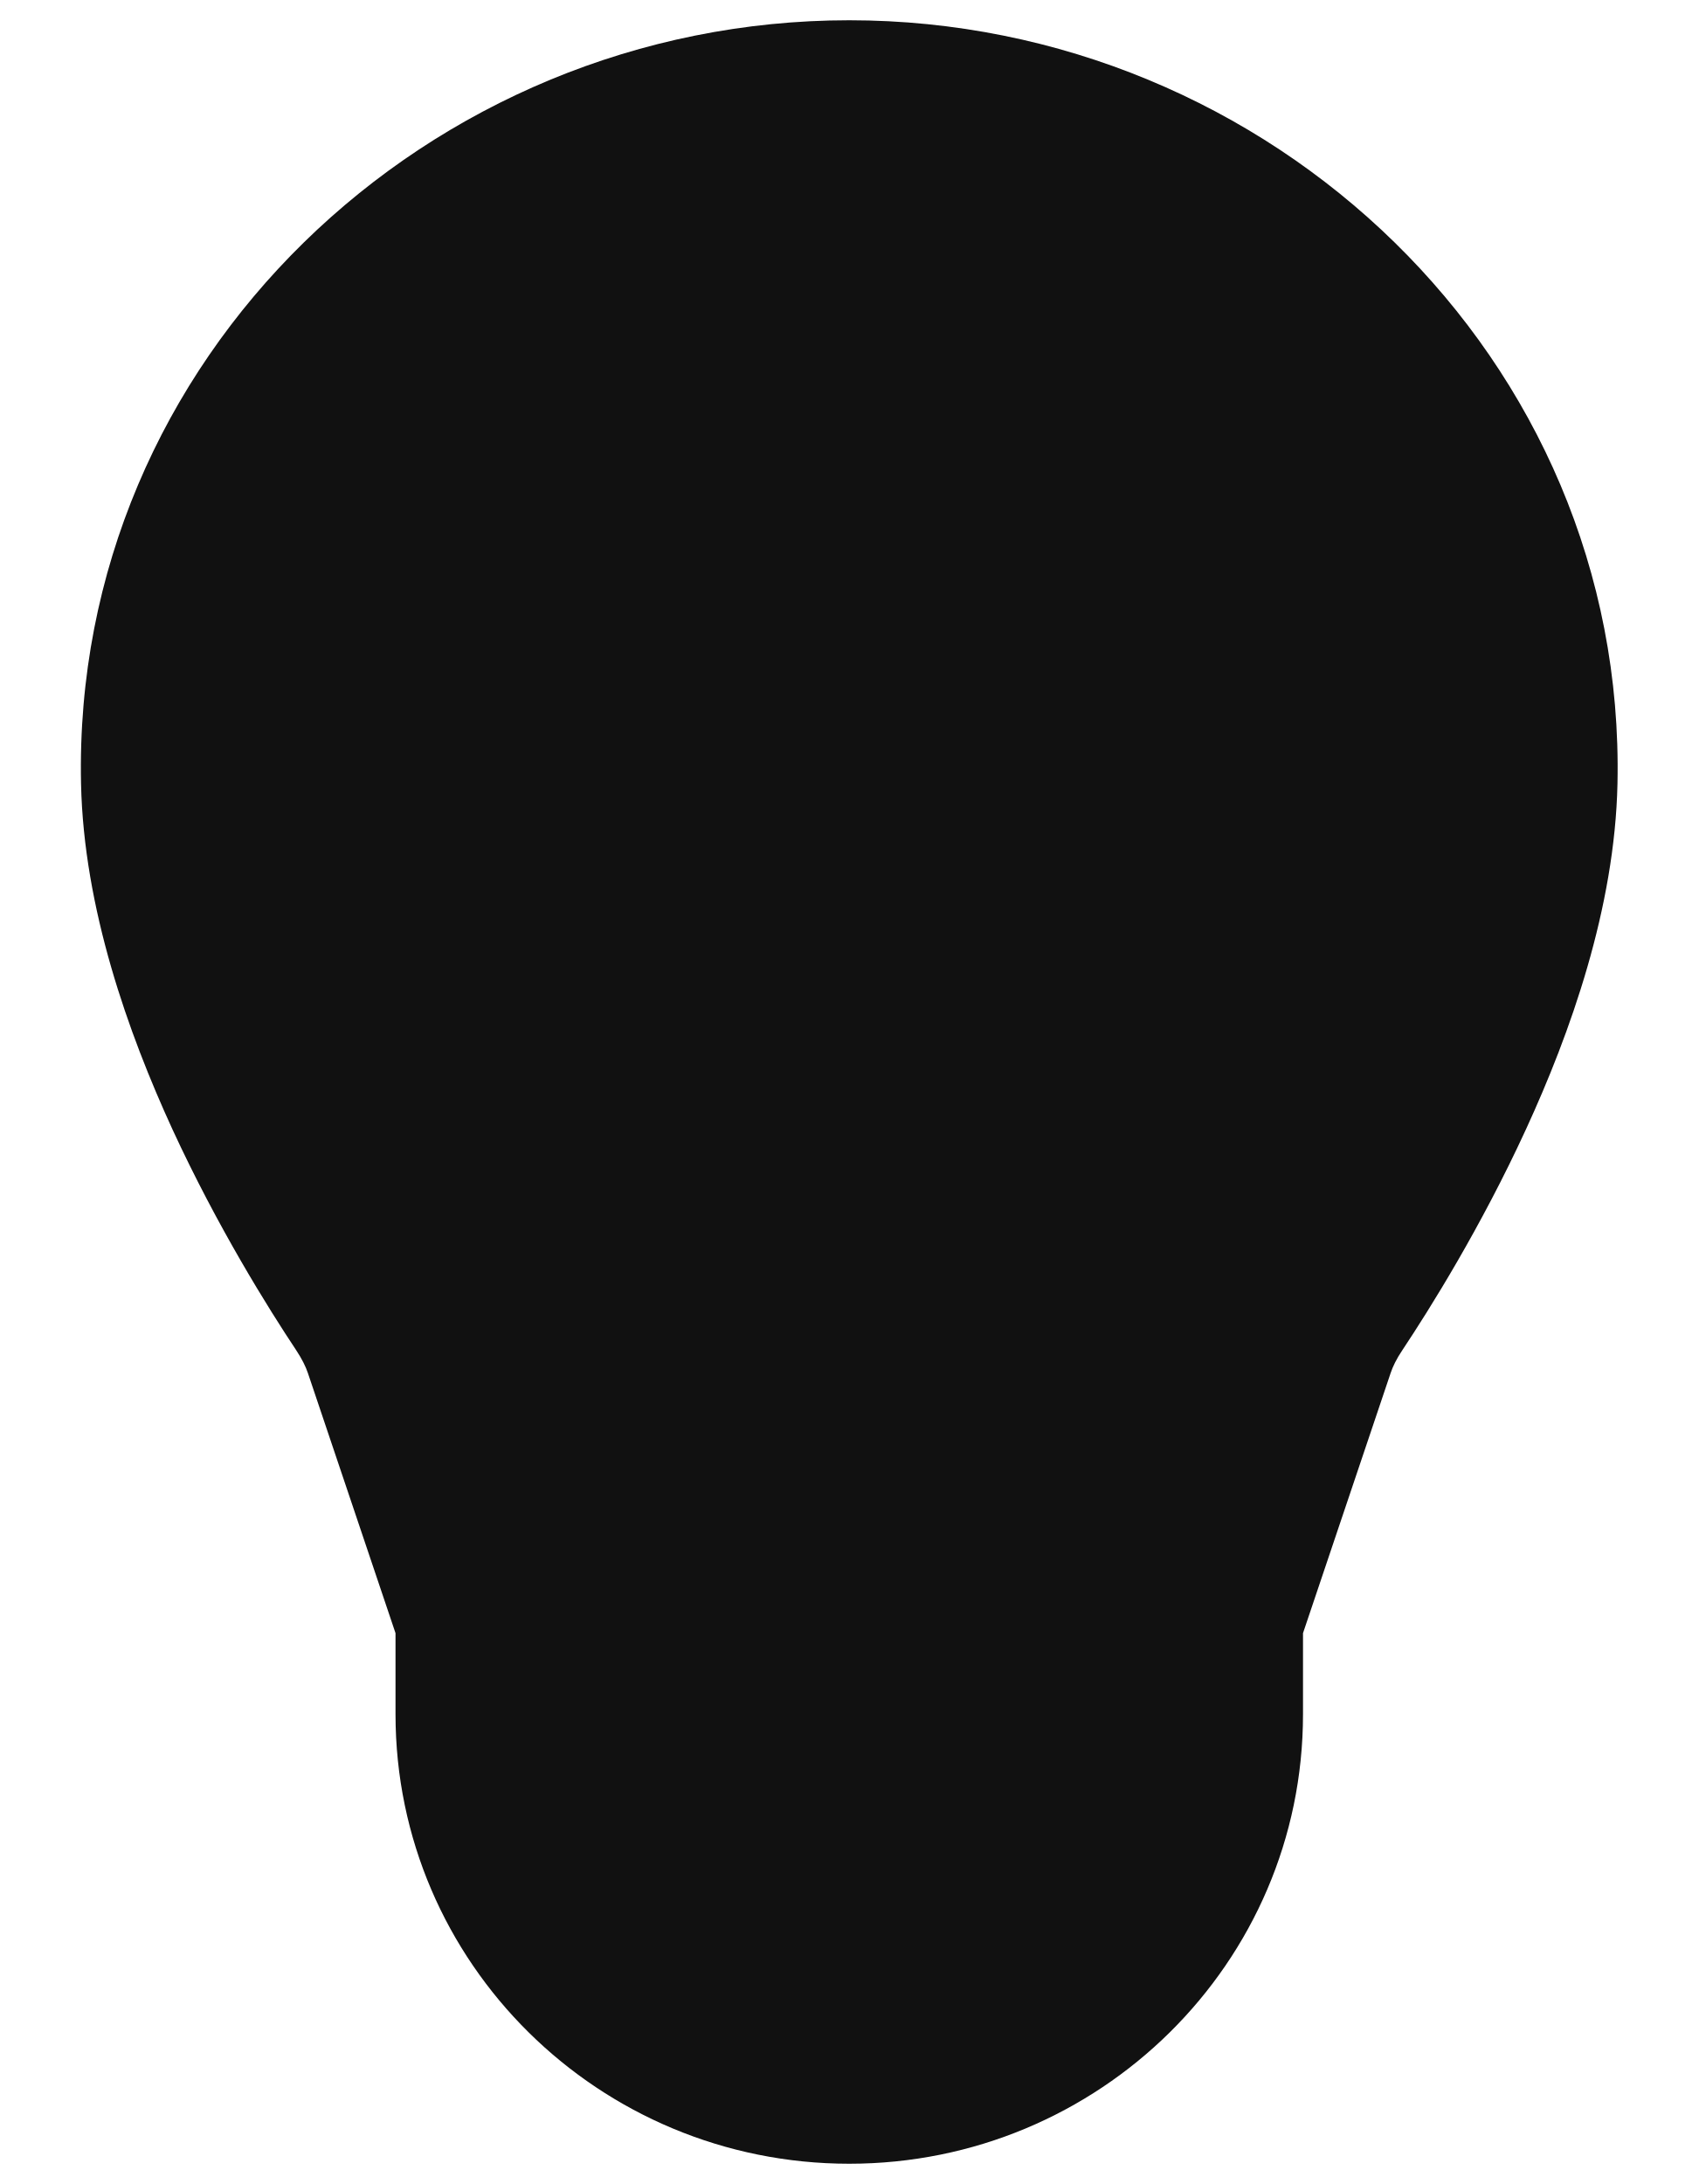
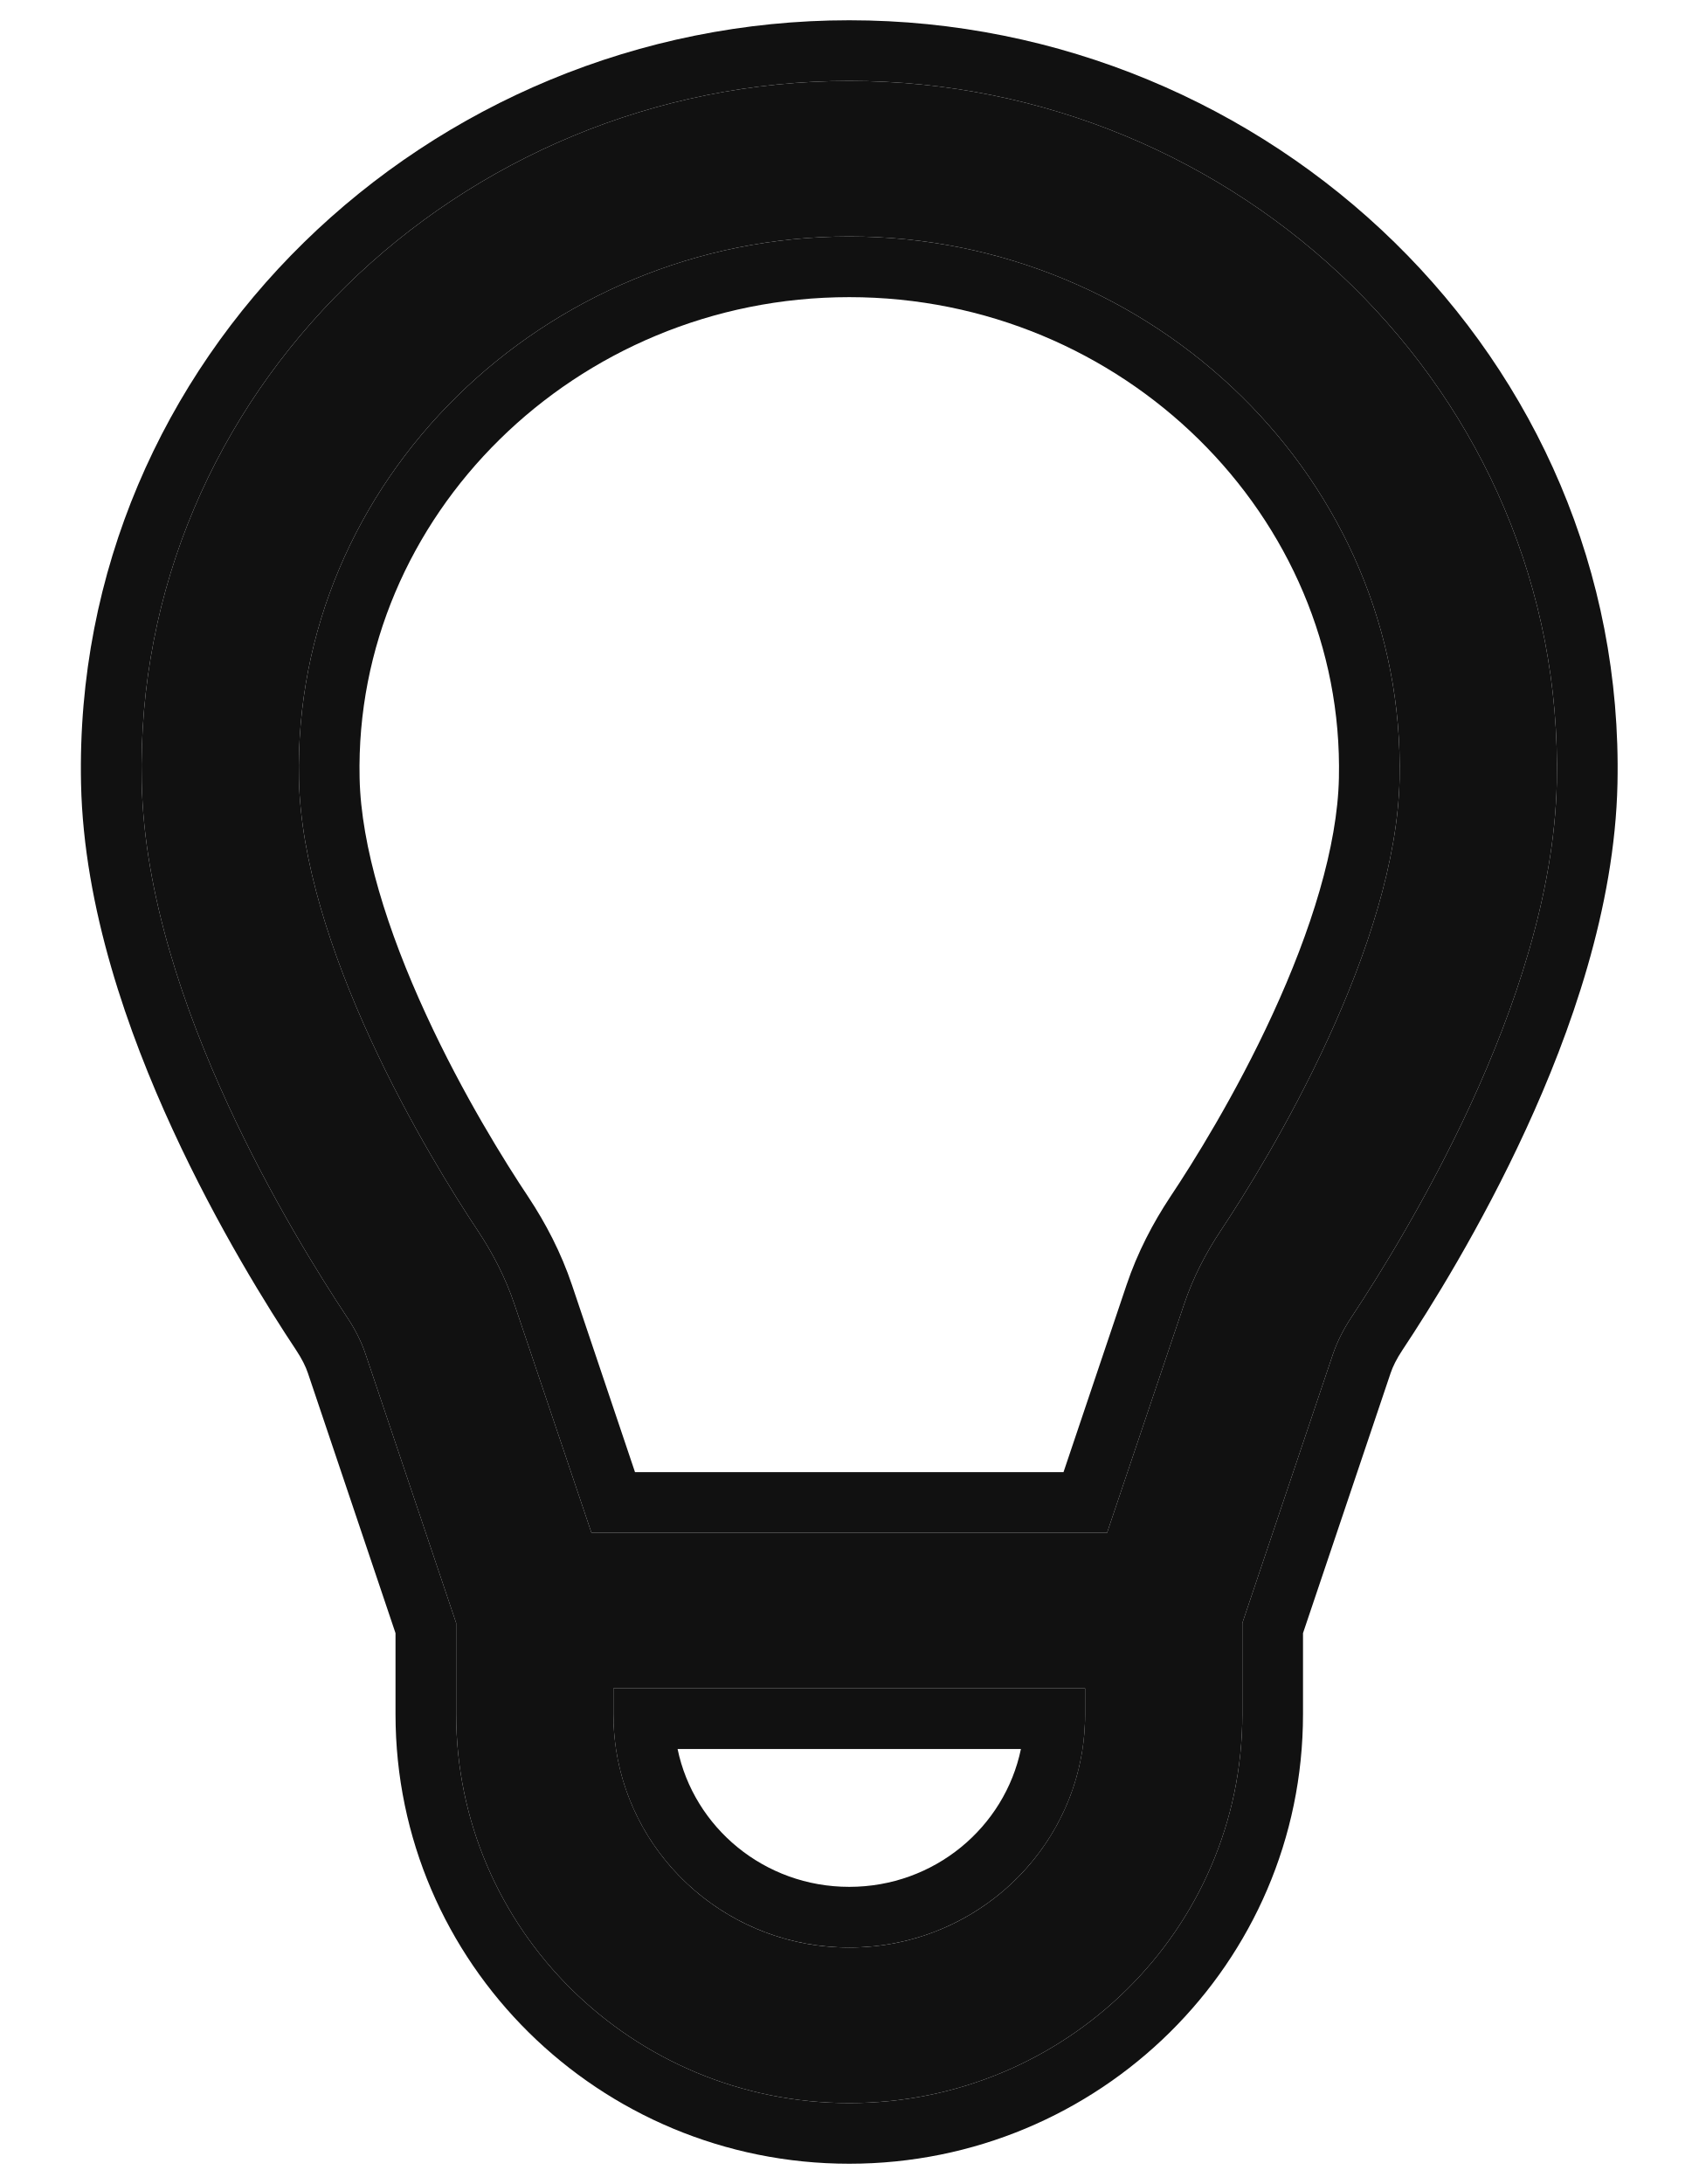
<svg xmlns="http://www.w3.org/2000/svg" width="14" height="18" viewBox="0 0 14 18" fill="none">
-   <path fillRule="evenodd" clipRule="evenodd" d="M7 1.949C4.482 1.949 2.411 3.968 2.464 6.422C2.478 7.091 2.729 7.858 3.055 8.567C3.376 9.265 3.744 9.851 3.939 10.144C4.06 10.326 4.166 10.528 4.241 10.752L4.875 12.633H9.125L9.759 10.752C9.834 10.528 9.94 10.326 10.061 10.144C10.255 9.851 10.623 9.265 10.944 8.567C11.27 7.858 11.522 7.091 11.536 6.422C11.589 3.968 9.518 1.949 7 1.949ZM8.944 13.915H5.056V14.128C5.056 15.19 5.926 16.051 7 16.051C8.073 16.051 8.944 15.19 8.944 14.128V13.915ZM3.76 13.378L3.012 11.157C2.977 11.056 2.926 10.953 2.856 10.849C2.64 10.524 2.234 9.877 1.876 9.098C1.522 8.329 1.188 7.375 1.168 6.45C1.099 3.241 3.792 0.667 7 0.667C10.208 0.667 12.901 3.241 12.832 6.45C12.812 7.375 12.478 8.329 12.124 9.098C11.765 9.877 11.359 10.524 11.143 10.849C11.074 10.953 11.022 11.056 10.988 11.157L10.24 13.378V14.128C10.24 15.898 8.789 17.333 7 17.333C5.21 17.333 3.76 15.898 3.76 14.128V13.378Z" fill="#111111" />
-   <path fillRule="evenodd" clipRule="evenodd" d="M7 2.449C4.743 2.449 2.917 4.256 2.963 6.412C2.976 6.979 3.194 7.672 3.51 8.358C3.816 9.024 4.169 9.587 4.355 9.867C4.496 10.079 4.623 10.321 4.715 10.592L5.234 12.133H8.766L9.285 10.592C9.376 10.321 9.503 10.079 9.644 9.867C9.831 9.587 10.184 9.024 10.49 8.358C10.806 7.672 11.024 6.979 11.036 6.412C11.083 4.256 9.256 2.449 7 2.449ZM9.125 12.633H4.875L4.241 10.752C4.166 10.528 4.06 10.326 3.939 10.144C3.744 9.851 3.376 9.265 3.055 8.567C2.729 7.858 2.478 7.091 2.464 6.422C2.411 3.968 4.482 1.949 7 1.949C9.518 1.949 11.589 3.968 11.536 6.422C11.522 7.091 11.27 7.858 10.944 8.567C10.623 9.265 10.255 9.851 10.061 10.144C9.94 10.326 9.834 10.528 9.759 10.752L9.125 12.633ZM5.077 14.415C5.063 14.321 5.056 14.226 5.056 14.128V13.915H8.944V14.128C8.944 14.226 8.937 14.321 8.923 14.415C8.783 15.341 7.975 16.051 7 16.051C6.025 16.051 5.217 15.341 5.077 14.415ZM8.415 14.415H5.585C5.719 15.06 6.298 15.551 7 15.551C7.702 15.551 8.28 15.06 8.415 14.415ZM3.26 13.46L2.538 11.317C2.52 11.263 2.489 11.2 2.44 11.126C2.216 10.789 1.795 10.118 1.421 9.307C1.057 8.514 0.69 7.486 0.668 6.46C0.592 2.952 3.531 0.167 7 0.167C10.469 0.167 13.407 2.952 13.332 6.46C13.31 7.486 12.943 8.514 12.578 9.307C12.205 10.118 11.784 10.789 11.56 11.126C11.51 11.2 11.48 11.263 11.462 11.317L10.74 13.46V14.128C10.74 16.179 9.06 17.833 7 17.833C4.939 17.833 3.26 16.18 3.26 14.128V13.46ZM3.76 13.378L3.012 11.157C2.977 11.056 2.926 10.953 2.856 10.849C2.64 10.524 2.234 9.877 1.876 9.098C1.522 8.329 1.188 7.375 1.168 6.45C1.099 3.241 3.792 0.667 7 0.667C10.208 0.667 12.901 3.241 12.832 6.45C12.812 7.375 12.478 8.329 12.124 9.098C11.765 9.877 11.359 10.524 11.143 10.849C11.074 10.953 11.022 11.056 10.988 11.157L10.24 13.378V14.128C10.24 15.898 8.789 17.333 7 17.333C5.21 17.333 3.76 15.898 3.76 14.128V13.378Z" fill="#111111" />
+   <path fill-rule="evenodd" clip-rule="evenodd" d="M7 1.949C4.482 1.949 2.411 3.968 2.464 6.422C2.478 7.091 2.729 7.858 3.055 8.567C3.377 9.265 3.744 9.851 3.939 10.144C4.06 10.326 4.166 10.528 4.241 10.752L4.875 12.633H9.125L9.759 10.752C9.834 10.528 9.94 10.326 10.061 10.144C10.256 9.851 10.623 9.265 10.944 8.567C11.271 7.858 11.522 7.091 11.536 6.422C11.589 3.968 9.518 1.949 7 1.949ZM8.944 13.915H5.056V14.128C5.056 15.19 5.926 16.051 7 16.051C8.074 16.051 8.944 15.19 8.944 14.128V13.915ZM3.76 13.377L3.012 11.157C2.978 11.056 2.926 10.953 2.856 10.849C2.641 10.524 2.234 9.877 1.876 9.098C1.522 8.329 1.188 7.375 1.168 6.45C1.099 3.241 3.792 0.667 7 0.667C10.208 0.667 12.901 3.241 12.832 6.45C12.812 7.375 12.478 8.329 12.124 9.098C11.765 9.877 11.359 10.524 11.144 10.849C11.074 10.953 11.023 11.056 10.988 11.157L10.24 13.377V14.128C10.24 15.898 8.789 17.333 7 17.333C5.211 17.333 3.76 15.898 3.76 14.128V13.377Z" fill="#111111" />
+   <path fill-rule="evenodd" clip-rule="evenodd" d="M7 2.449C4.743 2.449 2.917 4.256 2.964 6.412C2.976 6.979 3.194 7.672 3.51 8.358C3.816 9.024 4.169 9.587 4.356 9.867C4.496 10.079 4.624 10.321 4.715 10.592L5.234 12.133H8.766L9.285 10.592C9.376 10.321 9.504 10.079 9.644 9.867C9.831 9.587 10.184 9.024 10.49 8.358C10.806 7.672 11.024 6.979 11.036 6.412C11.083 4.256 9.256 2.449 7 2.449ZM9.125 12.633H4.875L4.241 10.752C4.166 10.528 4.06 10.326 3.939 10.144C3.744 9.851 3.377 9.265 3.055 8.567C2.729 7.858 2.478 7.091 2.464 6.422C2.411 3.968 4.482 1.949 7 1.949C9.518 1.949 11.589 3.968 11.536 6.422C11.522 7.091 11.271 7.858 10.944 8.567C10.623 9.265 10.256 9.851 10.061 10.144C9.94 10.326 9.834 10.528 9.759 10.752L9.125 12.633ZM5.077 14.415C5.063 14.321 5.056 14.226 5.056 14.128V13.915H8.944V14.128C8.944 14.225 8.937 14.321 8.923 14.415C8.783 15.341 7.975 16.051 7 16.051C6.025 16.051 5.217 15.341 5.077 14.415ZM8.415 14.415H5.585C5.719 15.06 6.298 15.551 7 15.551C7.702 15.551 8.281 15.06 8.415 14.415ZM3.26 13.46L2.538 11.317C2.52 11.263 2.489 11.2 2.44 11.126C2.216 10.789 1.795 10.118 1.422 9.307C1.057 8.514 0.69 7.486 0.668 6.46C0.593 2.952 3.531 0.167 7 0.167C10.469 0.167 13.407 2.952 13.332 6.46C13.31 7.486 12.943 8.514 12.578 9.307C12.205 10.118 11.784 10.789 11.56 11.126C11.511 11.2 11.48 11.263 11.462 11.317L10.74 13.46V14.128C10.74 16.179 9.061 17.833 7 17.833C4.94 17.833 3.26 16.18 3.26 14.128V13.46ZM3.76 13.377L3.012 11.157C2.978 11.056 2.926 10.953 2.856 10.849C2.641 10.524 2.234 9.877 1.876 9.098C1.522 8.329 1.188 7.375 1.168 6.45C1.099 3.241 3.792 0.667 7 0.667C10.208 0.667 12.901 3.241 12.832 6.45C12.812 7.375 12.478 8.329 12.124 9.098C11.765 9.877 11.359 10.524 11.144 10.849C11.074 10.953 11.023 11.056 10.988 11.157L10.24 13.377V14.128C10.24 15.898 8.789 17.333 7 17.333C5.211 17.333 3.76 15.898 3.76 14.128V13.377Z" fill="#111111" />
</svg>
